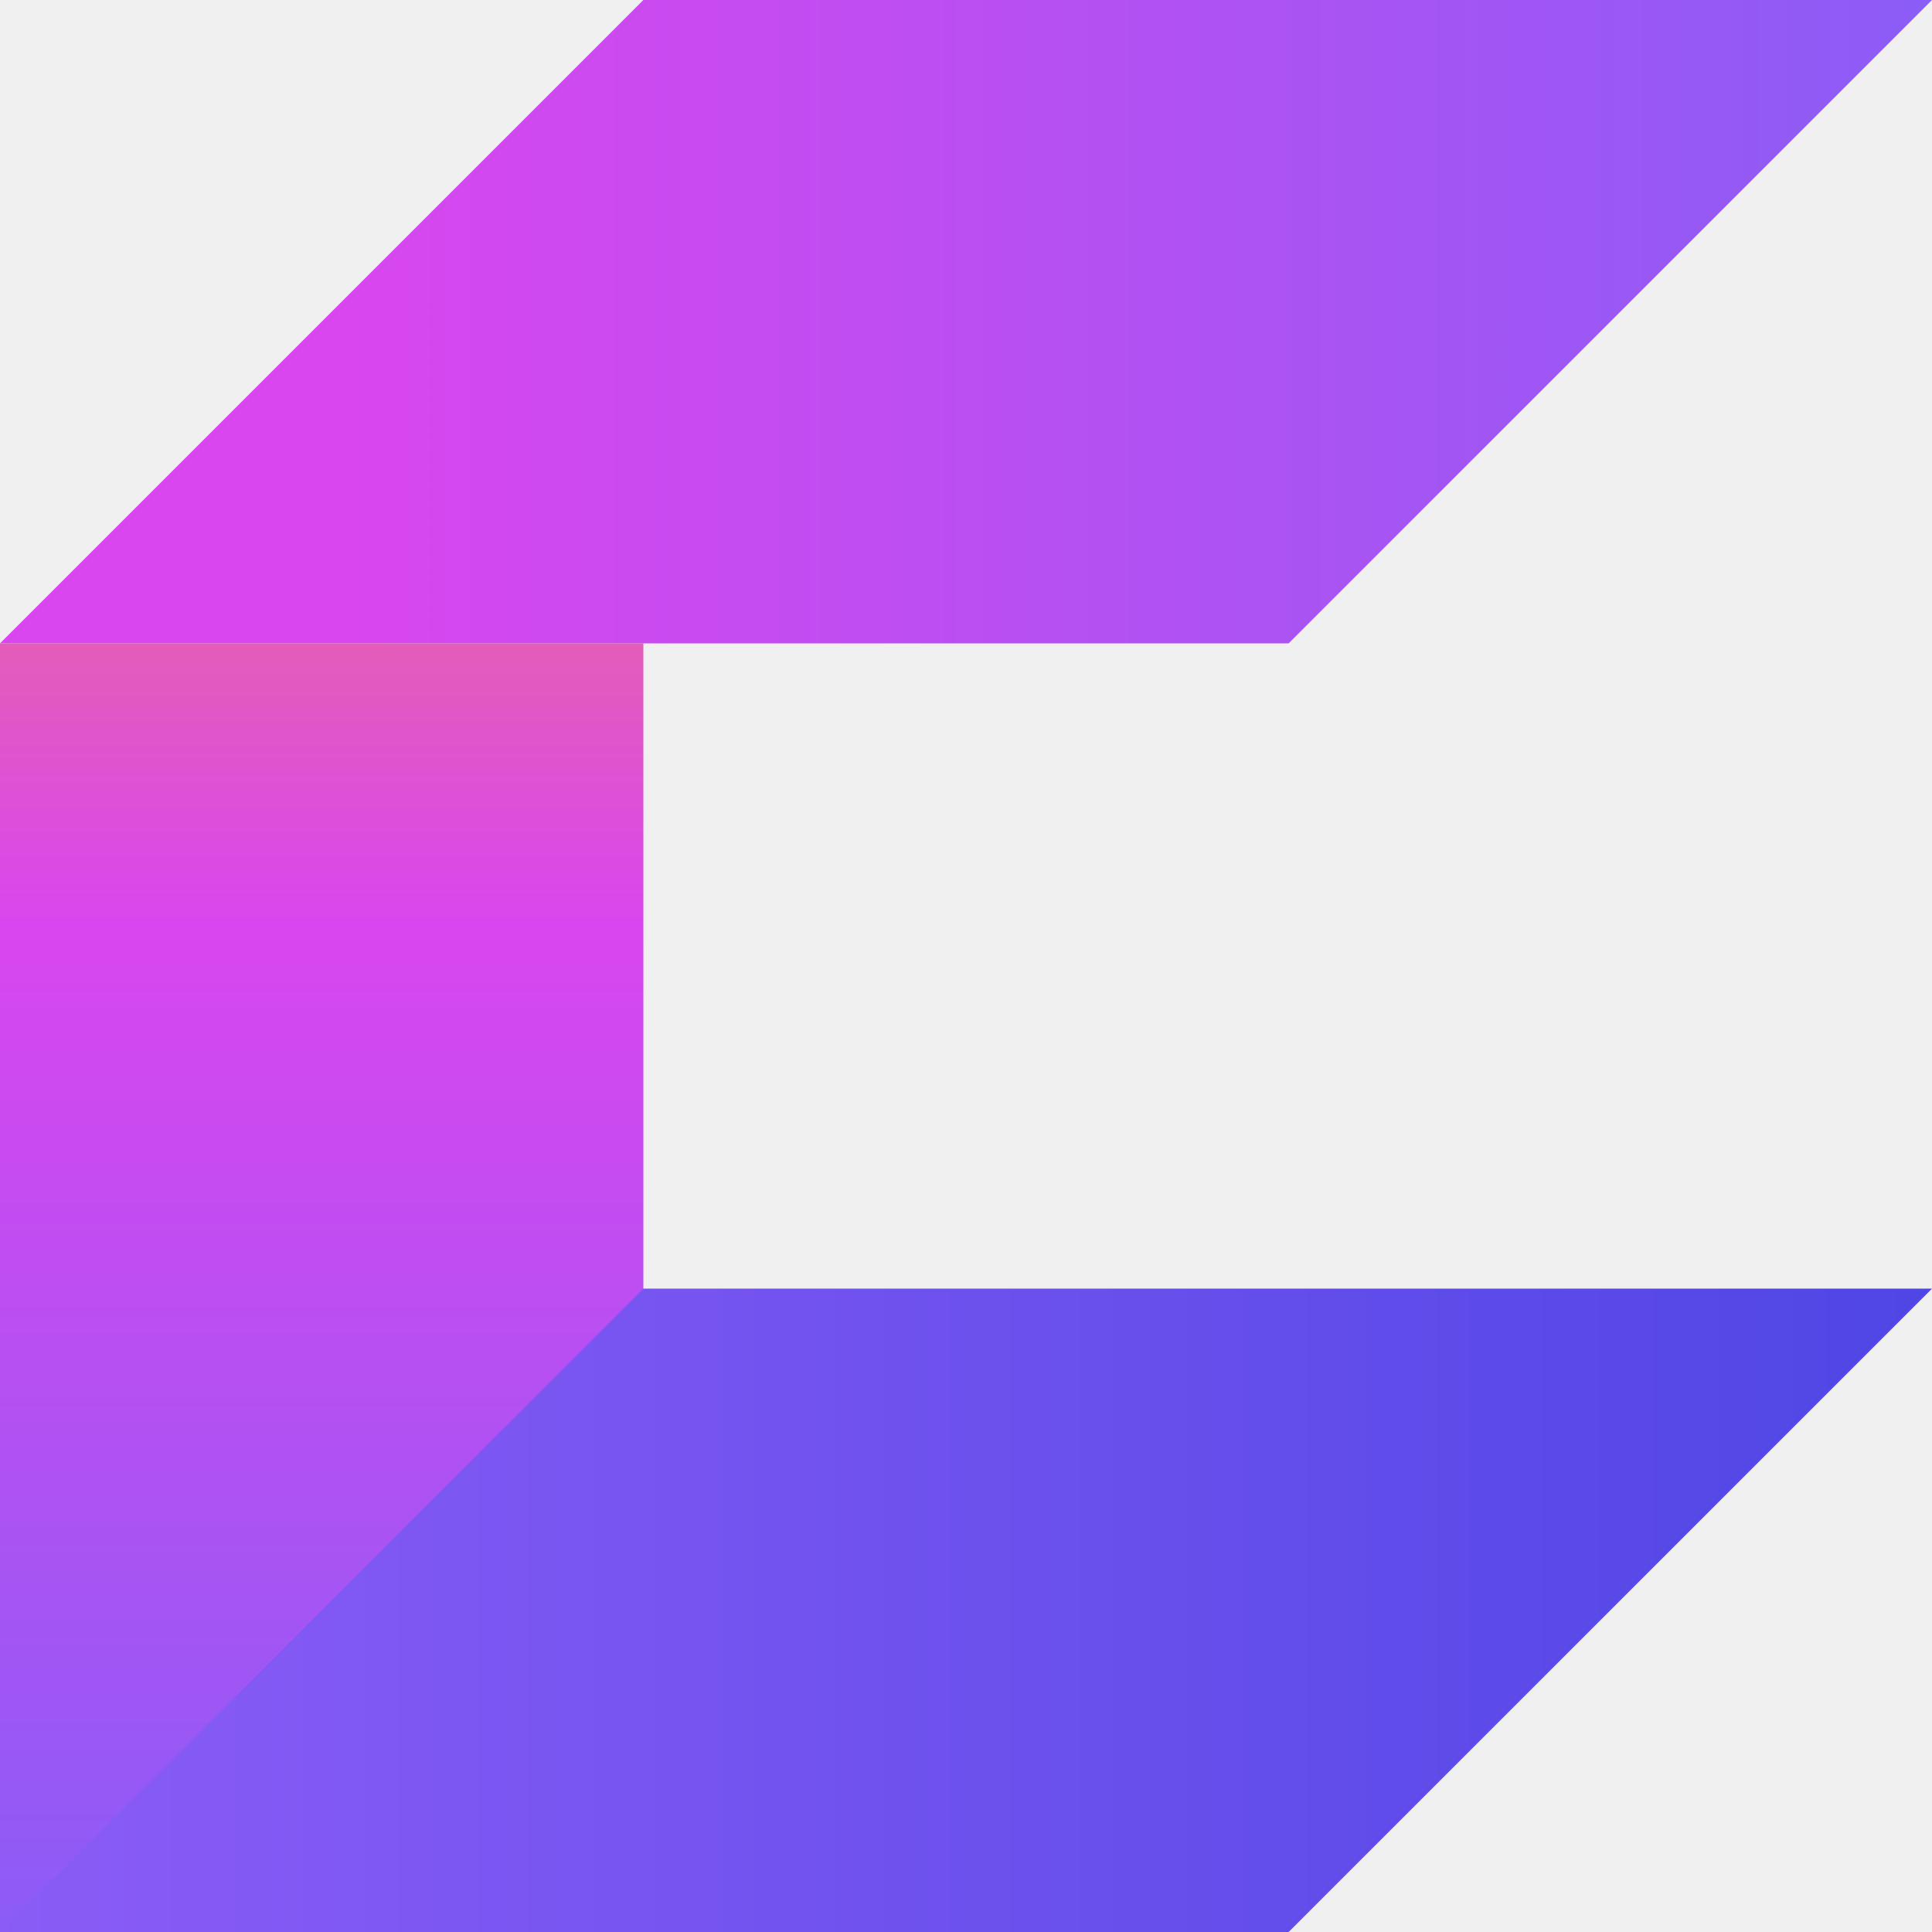
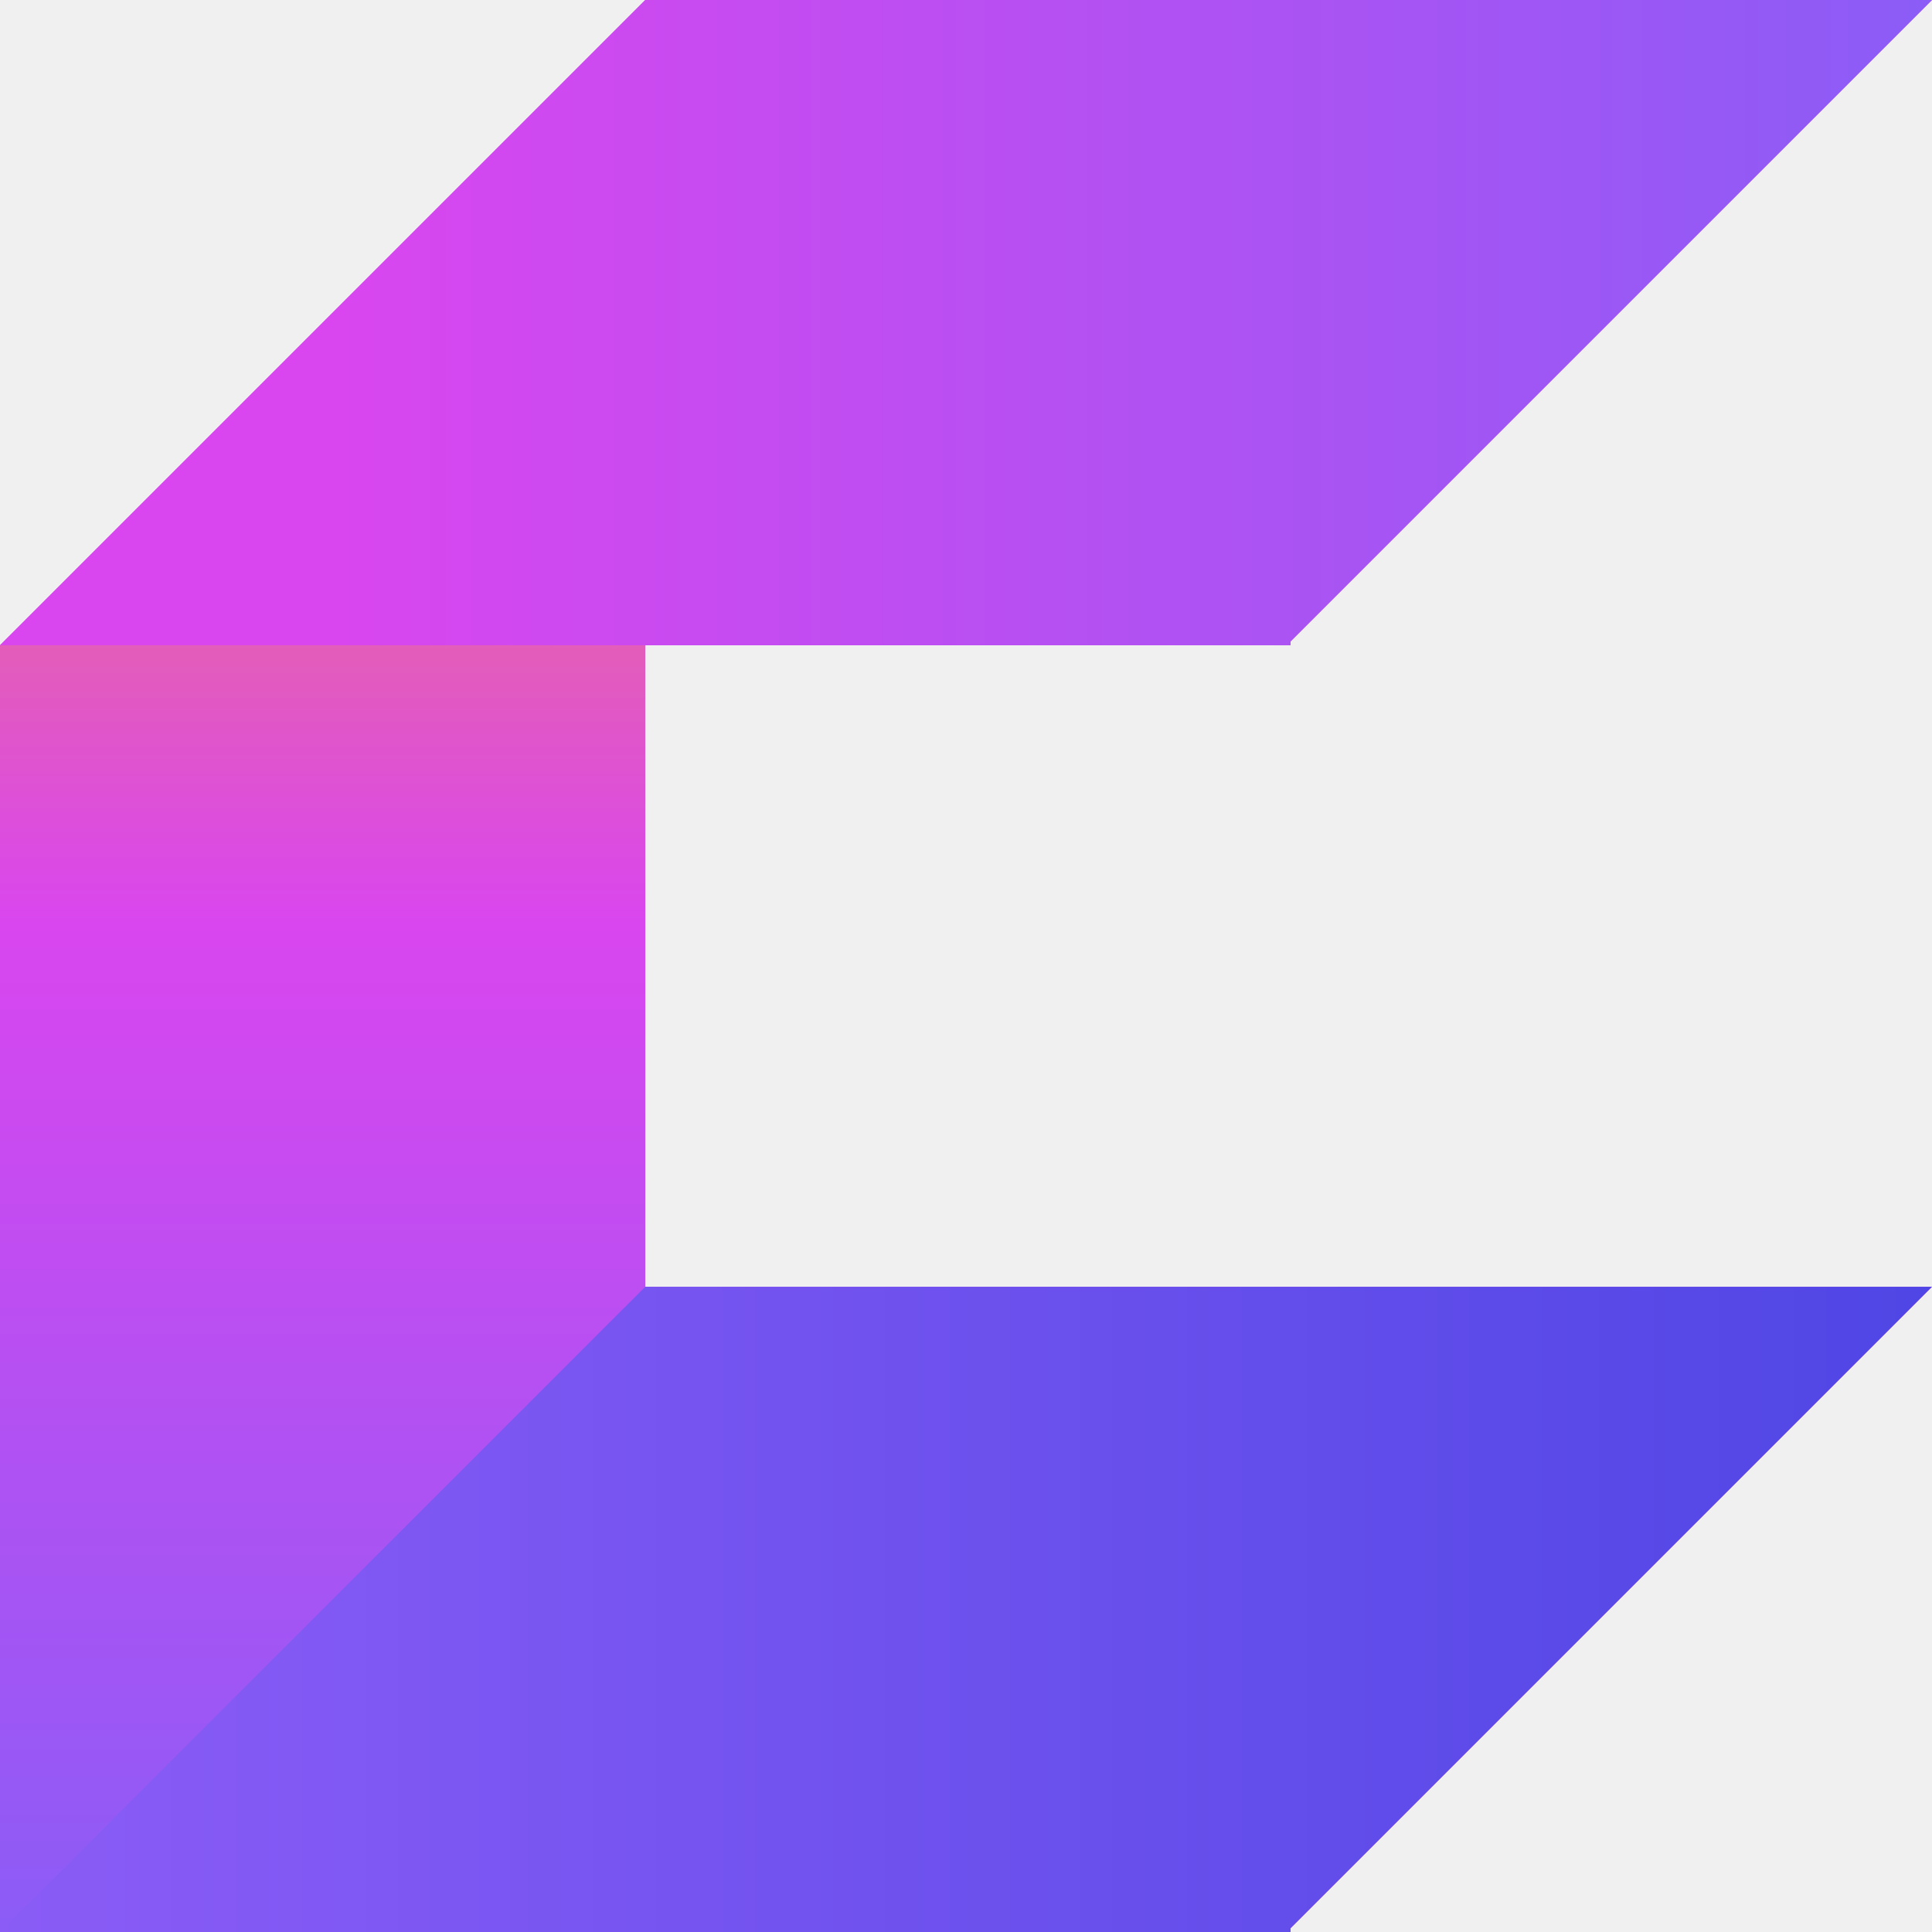
- <svg xmlns="http://www.w3.org/2000/svg" width="1024" height="1024">
+ <svg xmlns="http://www.w3.org/2000/svg" xmlns:xlink="http://www.w3.org/1999/xlink" width="1024" height="1024">
  <defs>
-     <linearGradient x1="17.7%" y1="100%" x2="100%" y2="100%" id="a">
+     <linearGradient x1="17.7%" y1="100%" x2="100%" y2="100%" id="b">
      <stop stop-color="#D946EF" offset="0%" />
      <stop stop-color="#8B5CF6" offset="100%" />
    </linearGradient>
-     <linearGradient x1="50%" y1="-49.8%" x2="50%" y2="100%" id="b">
+     <linearGradient x1="0%" y1="100%" x2="100%" y2="100%" id="d">
+       <stop stop-color="#8B5CF6" offset="0%" />
+       <stop stop-color="#4F46E5" offset="100%" />
+     </linearGradient>
+     <linearGradient x1="50%" y1="-49.8%" x2="50%" y2="100%" id="e">
      <stop stop-color="#FB923C" offset="0%" />
      <stop stop-color="#D946EF" offset="47.9%" />
      <stop stop-color="#8B5CF6" offset="100%" />
    </linearGradient>
-     <linearGradient x1="0%" y1="100%" x2="100%" y2="100%" id="c">
-       <stop stop-color="#8B5CF6" offset="0%" />
-       <stop stop-color="#4F46E5" offset="100%" />
-     </linearGradient>
+     <path d="M1024 0 684 340v2H342v340h682l-340 340v2H0V342L342 0h682Z" id="a" />
  </defs>
  <g fill="none" fill-rule="evenodd">
-     <path d="M341 0v341H0L341 0Zm0 341V0h683L683 341H341Z" fill="url(#a)" />
-     <path fill="url(#b)" d="M0 341h341v683H0z" />
-     <path d="M341 683v341H0l341-341Zm0 341V683h683l-341 341H341Z" fill="url(#c)" />
+     <mask id="c" fill="#fff">
+       <use xlink:href="#a" />
+     </mask>
+     <use fill="#CC4AF0" xlink:href="#a" />
+     <path fill="url(#b)" mask="url(#c)" d="M0 0h1024v342H0z" />
+     <path fill="url(#d)" mask="url(#c)" d="M0 682h1024v342H0z" />
+     <path fill="url(#e)" mask="url(#c)" d="M0 342h342v340L0 1024z" />
  </g>
</svg>
